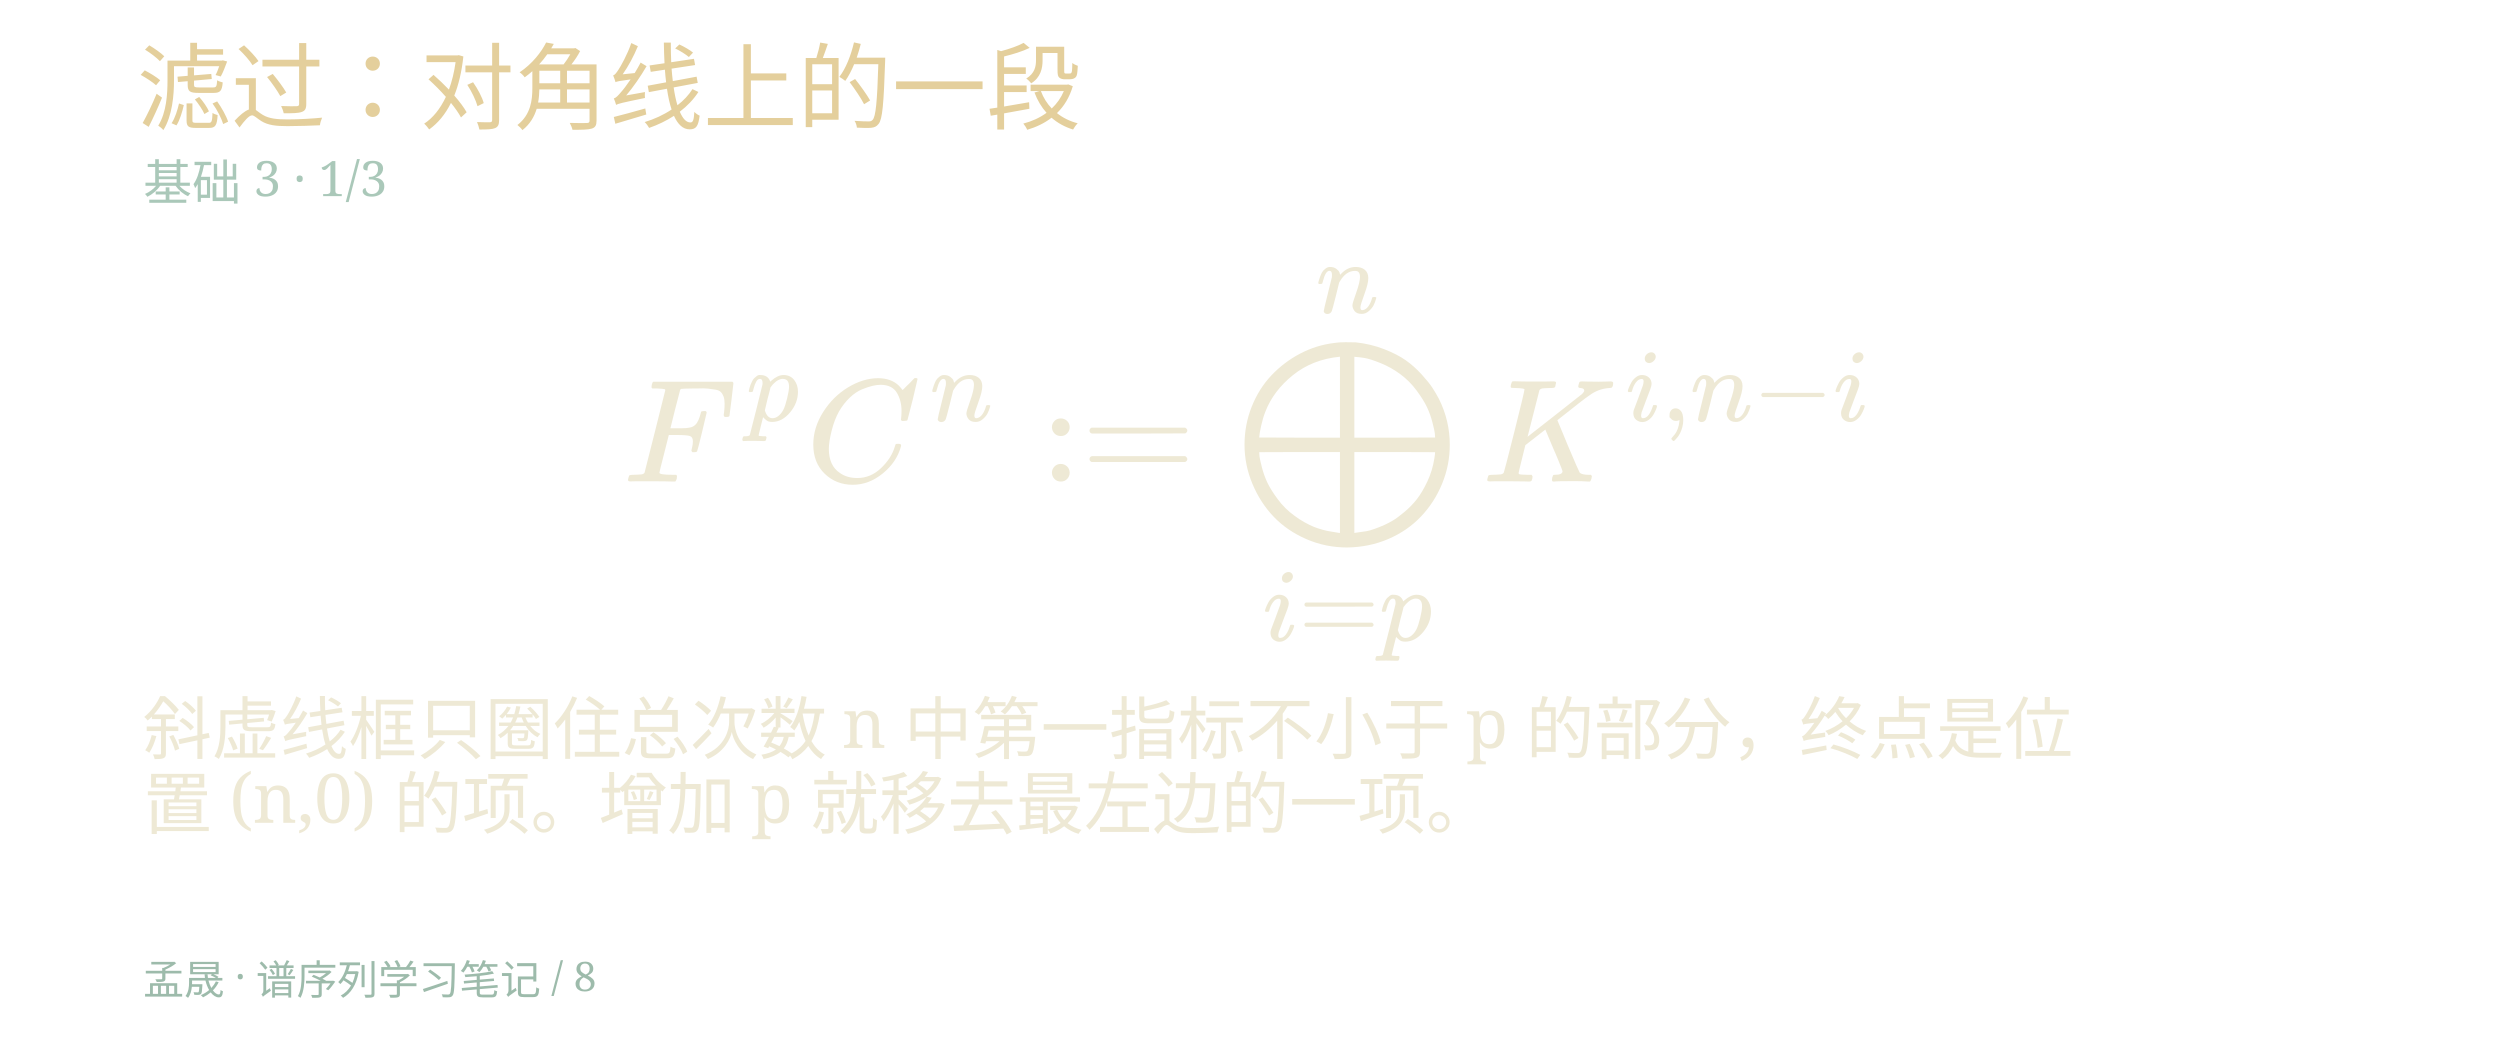
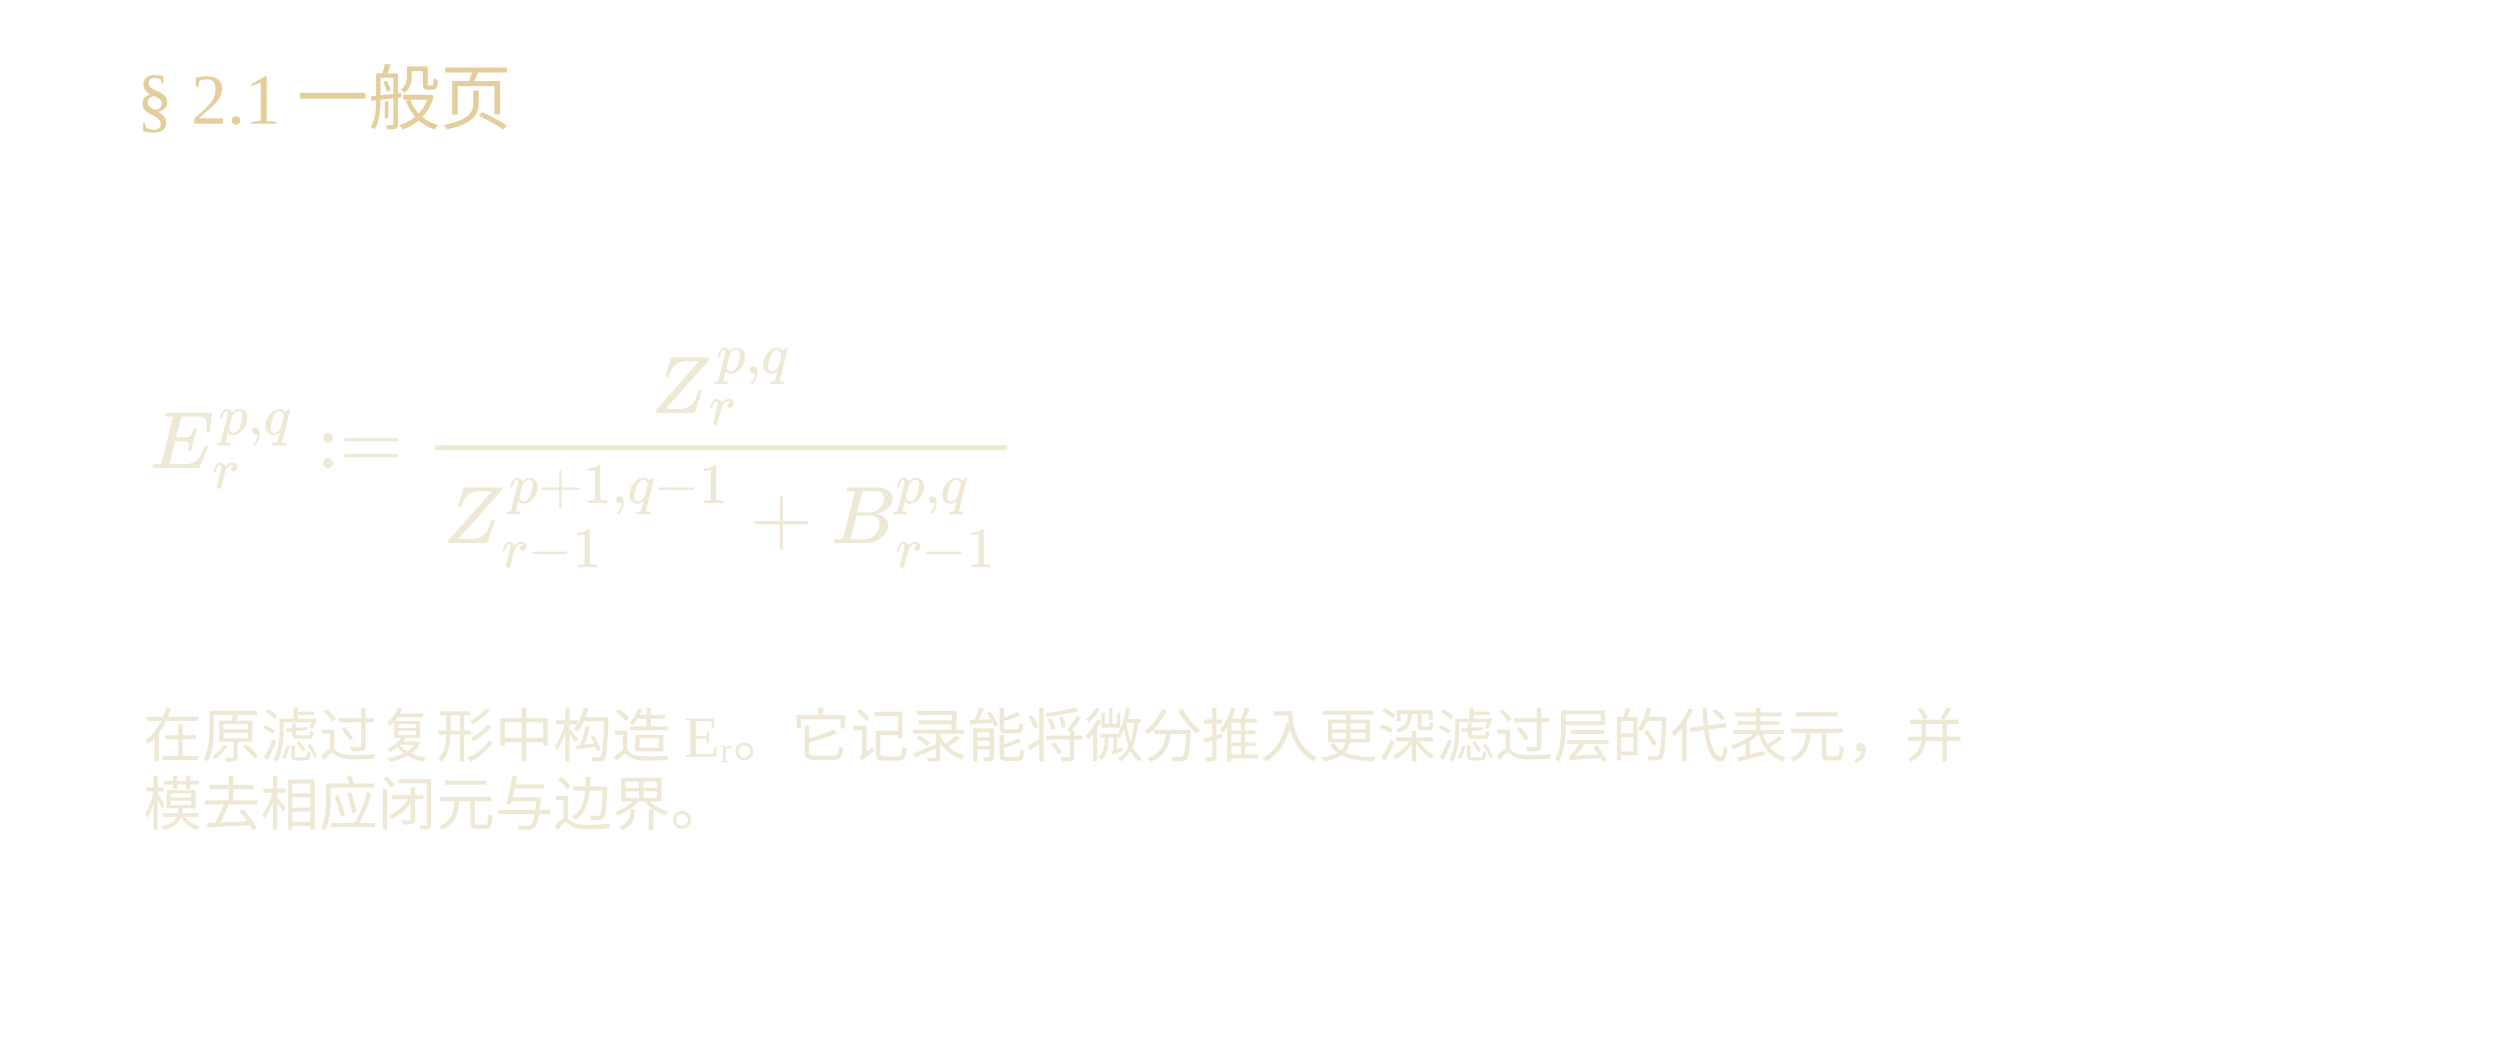
<svg xmlns="http://www.w3.org/2000/svg" width="1536" height="640" viewBox="0 0 1536 640">
  <g fill="#eee9d5" font-family="Kaiti SC, STKaiti, KaiTi, PingFang SC, serif">
-     <text x="84" y="75" font-size="58" fill="#e4cf9c">滤过：对角线上的一段</text>
-     <text x="88" y="123" font-size="30" fill="#aac8b9">基础 3 · 1/3</text>
-     <svg x="383.038" y="155" width="769.923" height="260" viewBox="0 -1561.5 8534.6 2882.1" overflow="visible">
-       <g stroke="#eee9d5" fill="#eee9d5" stroke-width="0" transform="scale(1,-1)">
-         <g data-mml-node="math">
-           <g data-mml-node="msup">
-             <g data-mml-node="mi">
-               <path data-c="1D439" d="M48 1Q31 1 31 11Q31 13 34 25Q38 41 42 43T65 46Q92 46 125 49Q139 52 144 61Q146 66 215 342T285 622Q285 629 281 629Q273 632 228 634H197Q191 640 191 642T193 659Q197 676 203 680H742Q749 676 749 669Q749 664 736 557T722 447Q720 440 702 440H690Q683 445 683 453Q683 454 686 477T689 530Q689 560 682 579T663 610T626 626T575 633T503 634H480Q398 633 393 631Q388 629 386 623Q385 622 352 492L320 363H375Q378 363 398 363T426 364T448 367T472 374T489 386Q502 398 511 419T524 457T529 475Q532 480 548 480H560Q567 475 567 470Q567 467 536 339T502 207Q500 200 482 200H470Q463 206 463 212Q463 215 468 234T473 274Q473 303 453 310T364 317H309L277 190Q245 66 245 60Q245 46 334 46H359Q365 40 365 39T363 19Q359 6 353 0H336Q295 2 185 2Q120 2 86 2T48 1Z" />
+     <text x="84" y="76" font-size="44" fill="#e4cf9c">
+       <tspan font-family="Times New Roman, serif">§</tspan>
+       <tspan font-family="Times New Roman, serif">2.1</tspan>  一般页</text>
+     <svg x="92" y="213.592" width="532.865" height="137.815" viewBox="0 0 10657.3 2756.3">
+       <svg x="0" y="0" width="10657.3" height="2756.3" viewBox="0 -1479.3 10657.3 2756.3">
+         <g stroke="#eee9d5" fill="#eee9d5" stroke-width="0" transform="scale(1,-1)">
+           <g data-mml-node="math">
+             <g data-mml-node="msubsup">
+               <g data-mml-node="mi">
+                 <path data-c="1D438" d="M492 213Q472 213 472 226Q472 230 477 250T482 285Q482 316 461 323T364 330H312Q311 328 277 192T243 52Q243 48 254 48T334 46Q428 46 458 48T518 61Q567 77 599 117T670 248Q680 270 683 272Q690 274 698 274Q718 274 718 261Q613 7 608 2Q605 0 322 0H133Q31 0 31 11Q31 13 34 25Q38 41 42 43T65 46Q92 46 125 49Q139 52 144 61Q146 66 215 342T285 622Q285 629 281 629Q273 632 228 634H197Q191 640 191 642T193 659Q197 676 203 680H757Q764 676 764 669Q764 664 751 557T737 447Q735 440 717 440H705Q698 445 698 453L701 476Q704 500 704 528Q704 558 697 578T678 609T643 625T596 632T532 634H485Q397 633 392 631Q388 629 386 622Q385 619 355 499T324 377Q347 376 372 376H398Q464 376 489 391T534 472Q538 488 540 490T557 493Q562 493 565 493T570 492T572 491T574 487T577 483L544 351Q511 218 508 216Q505 213 492 213Z" />
+               </g>
+               <g data-mml-node="TeXAtom" transform="translate(848.3,413) scale(0.707)" data-mjx-texclass="ORD">
+                 <g data-mml-node="mi">
+                   <path data-c="1D45D" d="M23 287Q24 290 25 295T30 317T40 348T55 381T75 411T101 433T134 442Q209 442 230 378L240 387Q302 442 358 442Q423 442 460 395T497 281Q497 173 421 82T249 -10Q227 -10 210 -4Q199 1 187 11T168 28L161 36Q160 35 139 -51T118 -138Q118 -144 126 -145T163 -148H188Q194 -155 194 -157T191 -175Q188 -187 185 -190T172 -194Q170 -194 161 -194T127 -193T65 -192Q-5 -192 -24 -194H-32Q-39 -187 -39 -183Q-37 -156 -26 -148H-6Q28 -147 33 -136Q36 -130 94 103T155 350Q156 355 156 364Q156 405 131 405Q109 405 94 377T71 316T59 280Q57 278 43 278H29Q23 284 23 287ZM178 102Q200 26 252 26Q282 26 310 49T356 107Q374 141 392 215T411 325V331Q411 405 350 405Q339 405 328 402T306 393T286 380T269 365T254 350T243 336T235 326L232 322Q232 321 229 308T218 264T204 212Q178 106 178 102Z" />
+                 </g>
+                 <g data-mml-node="mo" transform="translate(503,0)">
+                   <path data-c="2C" d="M78 35T78 60T94 103T137 121Q165 121 187 96T210 8Q210 -27 201 -60T180 -117T154 -158T130 -185T117 -194Q113 -194 104 -185T95 -172Q95 -168 106 -156T131 -126T157 -76T173 -3V9L172 8Q170 7 167 6T161 3T152 1T140 0Q113 0 96 17Z" />
+                 </g>
+                 <g data-mml-node="mi" transform="translate(781,0)">
+                   <path data-c="1D45E" d="M33 157Q33 258 109 349T280 441Q340 441 372 389Q373 390 377 395T388 406T404 418Q438 442 450 442Q454 442 457 439T460 434Q460 425 391 149Q320 -135 320 -139Q320 -147 365 -148H390Q396 -156 396 -157T393 -175Q389 -188 383 -194H370Q339 -192 262 -192Q234 -192 211 -192T174 -192T157 -193Q143 -193 143 -185Q143 -182 145 -170Q149 -154 152 -151T172 -148Q220 -148 230 -141Q238 -136 258 -53T279 32Q279 33 272 29Q224 -10 172 -10Q117 -10 75 30T33 157ZM352 326Q329 405 277 405Q242 405 210 374T160 293Q131 214 119 129Q119 126 119 118T118 106Q118 61 136 44T179 26Q233 26 290 98L298 109L352 326Z" />
+                 </g>
+               </g>
+               <g data-mml-node="TeXAtom" transform="translate(771,-247) scale(0.707)" data-mjx-texclass="ORD">
+                 <g data-mml-node="mi">
+                   <path data-c="1D45F" d="M21 287Q22 290 23 295T28 317T38 348T53 381T73 411T99 433T132 442Q161 442 183 430T214 408T225 388Q227 382 228 382T236 389Q284 441 347 441H350Q398 441 422 400Q430 381 430 363Q430 333 417 315T391 292T366 288Q346 288 334 299T322 328Q322 376 378 392Q356 405 342 405Q286 405 239 331Q229 315 224 298T190 165Q156 25 151 16Q138 -11 108 -11Q95 -11 87 -5T76 7T74 17Q74 30 114 189T154 366Q154 405 128 405Q107 405 92 377T68 316T57 280Q55 278 41 278H27Q21 284 21 287Z" />
+                 </g>
+               </g>
            </g>
-             <g data-mml-node="mi" transform="translate(837.3,413) scale(0.707)">
-               <path data-c="1D45D" d="M23 287Q24 290 25 295T30 317T40 348T55 381T75 411T101 433T134 442Q209 442 230 378L240 387Q302 442 358 442Q423 442 460 395T497 281Q497 173 421 82T249 -10Q227 -10 210 -4Q199 1 187 11T168 28L161 36Q160 35 139 -51T118 -138Q118 -144 126 -145T163 -148H188Q194 -155 194 -157T191 -175Q188 -187 185 -190T172 -194Q170 -194 161 -194T127 -193T65 -192Q-5 -192 -24 -194H-32Q-39 -187 -39 -183Q-37 -156 -26 -148H-6Q28 -147 33 -136Q36 -130 94 103T155 350Q156 355 156 364Q156 405 131 405Q109 405 94 377T71 316T59 280Q57 278 43 278H29Q23 284 23 287ZM178 102Q200 26 252 26Q282 26 310 49T356 107Q374 141 392 215T411 325V331Q411 405 350 405Q339 405 328 402T306 393T286 380T269 365T254 350T243 336T235 326L232 322Q232 321 229 308T218 264T204 212Q178 106 178 102Z" />
-             </g>
-           </g>
-           <g data-mml-node="msup" transform="translate(1243,0)">
-             <g data-mml-node="mi">
-               <path data-c="1D436" d="M50 252Q50 367 117 473T286 641T490 704Q580 704 633 653Q642 643 648 636T656 626L657 623Q660 623 684 649Q691 655 699 663T715 679T725 690L740 705H746Q760 705 760 698Q760 694 728 561Q692 422 692 421Q690 416 687 415T669 413H653Q647 419 647 422Q647 423 648 429T650 449T651 481Q651 552 619 605T510 659Q484 659 454 652T382 628T299 572T226 479Q194 422 175 346T156 222Q156 108 232 58Q280 24 350 24Q441 24 512 92T606 240Q610 253 612 255T628 257Q648 257 648 248Q648 243 647 239Q618 132 523 55T319 -22Q206 -22 128 53T50 252Z" />
-             </g>
-             <g data-mml-node="mi" transform="translate(845.3,413) scale(0.707)">
-               <path data-c="1D45B" d="M21 287Q22 293 24 303T36 341T56 388T89 425T135 442Q171 442 195 424T225 390T231 369Q231 367 232 367L243 378Q304 442 382 442Q436 442 469 415T503 336T465 179T427 52Q427 26 444 26Q450 26 453 27Q482 32 505 65T540 145Q542 153 560 153Q580 153 580 145Q580 144 576 130Q568 101 554 73T508 17T439 -10Q392 -10 371 17T350 73Q350 92 386 193T423 345Q423 404 379 404H374Q288 404 229 303L222 291L189 157Q156 26 151 16Q138 -11 108 -11Q95 -11 87 -5T76 7T74 17Q74 30 112 180T152 343Q153 348 153 366Q153 405 129 405Q91 405 66 305Q60 285 60 284Q58 278 41 278H27Q21 284 21 287Z" />
-             </g>
-           </g>
-           <g data-mml-node="mo" transform="translate(2840.3,0)">
-             <g data-mml-node="text">
-               <path data-c="3A" d="M78 370Q78 394 95 412T138 430Q162 430 180 414T199 371Q199 346 182 328T139 310T96 327T78 370ZM78 60Q78 84 95 102T138 120Q162 120 180 104T199 61Q199 36 182 18T139 0T96 17T78 60Z" />
-             </g>
-             <g data-mml-node="text" transform="translate(278,0)">
-               <path data-c="3D" d="M56 347Q56 360 70 367H707Q722 359 722 347Q722 336 708 328L390 327H72Q56 332 56 347ZM56 153Q56 168 72 173H708Q722 163 722 153Q722 140 707 133H70Q56 140 56 153Z" />
-             </g>
-           </g>
-           <g data-mml-node="munderover" transform="translate(4174,0)">
-             <g data-mml-node="mo">
-               <path data-c="2A01" d="M668 944Q697 949 744 949Q803 949 814 948Q916 937 1006 902T1154 826T1262 730T1336 638T1380 563Q1454 415 1454 250Q1454 113 1402 -14T1258 -238T1036 -391T755 -449Q608 -449 477 -392T255 -240T110 -16T56 250Q56 387 105 510T239 723T434 871T668 944ZM706 299V850H704Q519 832 386 725T198 476Q181 433 169 379T156 300Q156 299 431 299H706ZM1116 732Q1054 778 982 807T871 842T810 849L804 850V299H1079Q1354 299 1354 300Q1354 311 1352 329T1336 402T1299 506T1228 620T1116 732ZM706 -350V201H431Q156 201 156 200Q156 189 158 171T174 98T211 -6T282 -120T395 -232Q428 -257 464 -277T527 -308T587 -328T636 -339T678 -346T706 -350ZM1354 200Q1354 201 1079 201H804V-350Q808 -349 838 -345T887 -338T940 -323T1010 -295Q1038 -282 1067 -265T1144 -208T1229 -121T1301 0T1349 158Q1354 188 1354 200Z" />
-             </g>
-             <g data-mml-node="TeXAtom" transform="translate(180.6,-1083.4) scale(0.707)" data-mjx-texclass="ORD">
-               <g data-mml-node="mi">
-                 <path data-c="1D456" d="M184 600Q184 624 203 642T247 661Q265 661 277 649T290 619Q290 596 270 577T226 557Q211 557 198 567T184 600ZM21 287Q21 295 30 318T54 369T98 420T158 442Q197 442 223 419T250 357Q250 340 236 301T196 196T154 83Q149 61 149 51Q149 26 166 26Q175 26 185 29T208 43T235 78T260 137Q263 149 265 151T282 153Q302 153 302 143Q302 135 293 112T268 61T223 11T161 -11Q129 -11 102 10T74 74Q74 91 79 106T122 220Q160 321 166 341T173 380Q173 404 156 404H154Q124 404 99 371T61 287Q60 286 59 284T58 281T56 279T53 278T49 278T41 278H27Q21 284 21 287Z" />
+             <g data-mml-node="mo" transform="translate(2053.6,0)">
+               <g data-mml-node="text">
+                 <path data-c="3A" d="M78 370Q78 394 95 412T138 430Q162 430 180 414T199 371Q199 346 182 328T139 310T96 327T78 370ZM78 60Q78 84 95 102T138 120Q162 120 180 104T199 61Q199 36 182 18T139 0T96 17T78 60Z" />
              </g>
-               <g data-mml-node="mo" transform="translate(345,0)">
+               <g data-mml-node="text" transform="translate(278,0)">
                <path data-c="3D" d="M56 347Q56 360 70 367H707Q722 359 722 347Q722 336 708 328L390 327H72Q56 332 56 347ZM56 153Q56 168 72 173H708Q722 163 722 153Q722 140 707 133H70Q56 140 56 153Z" />
              </g>
-               <g data-mml-node="mi" transform="translate(1123,0)">
-                 <path data-c="1D45D" d="M23 287Q24 290 25 295T30 317T40 348T55 381T75 411T101 433T134 442Q209 442 230 378L240 387Q302 442 358 442Q423 442 460 395T497 281Q497 173 421 82T249 -10Q227 -10 210 -4Q199 1 187 11T168 28L161 36Q160 35 139 -51T118 -138Q118 -144 126 -145T163 -148H188Q194 -155 194 -157T191 -175Q188 -187 185 -190T172 -194Q170 -194 161 -194T127 -193T65 -192Q-5 -192 -24 -194H-32Q-39 -187 -39 -183Q-37 -156 -26 -148H-6Q28 -147 33 -136Q36 -130 94 103T155 350Q156 355 156 364Q156 405 131 405Q109 405 94 377T71 316T59 280Q57 278 43 278H29Q23 284 23 287ZM178 102Q200 26 252 26Q282 26 310 49T356 107Q374 141 392 215T411 325V331Q411 405 350 405Q339 405 328 402T306 393T286 380T269 365T254 350T243 336T235 326L232 322Q232 321 229 308T218 264T204 212Q178 106 178 102Z" />
+             </g>
+             <g data-mml-node="mfrac" transform="translate(3387.4,0)">
+               <g data-mml-node="msubsup" transform="translate(2767.2,676)">
+                 <g data-mml-node="mi">
+                   <path data-c="1D44D" d="M58 8Q58 23 64 35Q64 36 329 334T596 635L586 637Q575 637 512 637H500H476Q442 637 420 635T365 624T311 598T266 548T228 469Q227 466 226 463T224 458T223 453T222 450L221 448Q218 443 202 443Q185 443 182 453L214 561Q228 606 241 651Q249 679 253 681Q256 683 487 683H718Q723 678 723 675Q723 673 717 649Q189 54 188 52L185 49H274Q369 50 377 51Q452 60 500 100T579 247Q587 272 590 277T603 282H607Q628 282 628 271Q547 5 541 2Q538 0 300 0H124Q58 0 58 8Z" />
+                 </g>
+                 <g data-mml-node="TeXAtom" transform="translate(808,490.8) scale(0.707)" data-mjx-texclass="ORD">
+                   <g data-mml-node="mi">
+                     <path data-c="1D45D" d="M23 287Q24 290 25 295T30 317T40 348T55 381T75 411T101 433T134 442Q209 442 230 378L240 387Q302 442 358 442Q423 442 460 395T497 281Q497 173 421 82T249 -10Q227 -10 210 -4Q199 1 187 11T168 28L161 36Q160 35 139 -51T118 -138Q118 -144 126 -145T163 -148H188Q194 -155 194 -157T191 -175Q188 -187 185 -190T172 -194Q170 -194 161 -194T127 -193T65 -192Q-5 -192 -24 -194H-32Q-39 -187 -39 -183Q-37 -156 -26 -148H-6Q28 -147 33 -136Q36 -130 94 103T155 350Q156 355 156 364Q156 405 131 405Q109 405 94 377T71 316T59 280Q57 278 43 278H29Q23 284 23 287ZM178 102Q200 26 252 26Q282 26 310 49T356 107Q374 141 392 215T411 325V331Q411 405 350 405Q339 405 328 402T306 393T286 380T269 365T254 350T243 336T235 326L232 322Q232 321 229 308T218 264T204 212Q178 106 178 102Z" />
+                   </g>
+                   <g data-mml-node="mo" transform="translate(503,0)">
+                     <path data-c="2C" d="M78 35T78 60T94 103T137 121Q165 121 187 96T210 8Q210 -27 201 -60T180 -117T154 -158T130 -185T117 -194Q113 -194 104 -185T95 -172Q95 -168 106 -156T131 -126T157 -76T173 -3V9L172 8Q170 7 167 6T161 3T152 1T140 0Q113 0 96 17Z" />
+                   </g>
+                   <g data-mml-node="mi" transform="translate(781,0)">
+                     <path data-c="1D45E" d="M33 157Q33 258 109 349T280 441Q340 441 372 389Q373 390 377 395T388 406T404 418Q438 442 450 442Q454 442 457 439T460 434Q460 425 391 149Q320 -135 320 -139Q320 -147 365 -148H390Q396 -156 396 -157T393 -175Q389 -188 383 -194H370Q339 -192 262 -192Q234 -192 211 -192T174 -192T157 -193Q143 -193 143 -185Q143 -182 145 -170Q149 -154 152 -151T172 -148Q220 -148 230 -141Q238 -136 258 -53T279 32Q279 33 272 29Q224 -10 172 -10Q117 -10 75 30T33 157ZM352 326Q329 405 277 405Q242 405 210 374T160 293Q131 214 119 129Q119 126 119 118T118 106Q118 61 136 44T179 26Q233 26 290 98L298 109L352 326Z" />
+                   </g>
+                 </g>
+                 <g data-mml-node="TeXAtom" transform="translate(716,-138.9) scale(0.707)" data-mjx-texclass="ORD">
+                   <g data-mml-node="mi">
+                     <path data-c="1D45F" d="M21 287Q22 290 23 295T28 317T38 348T53 381T73 411T99 433T132 442Q161 442 183 430T214 408T225 388Q227 382 228 382T236 389Q284 441 347 441H350Q398 441 422 400Q430 381 430 363Q430 333 417 315T391 292T366 288Q346 288 334 299T322 328Q322 376 378 392Q356 405 342 405Q286 405 239 331Q229 315 224 298T190 165Q156 25 151 16Q138 -11 108 -11Q95 -11 87 -5T76 7T74 17Q74 30 114 189T154 366Q154 405 128 405Q107 405 92 377T68 316T57 280Q55 278 41 278H27Q21 284 21 287Z" />
+                   </g>
+                 </g>
              </g>
-             </g>
-             <g data-mml-node="TeXAtom" transform="translate(543.4,1149) scale(0.707)" data-mjx-texclass="ORD">
-               <g data-mml-node="mi">
-                 <path data-c="1D45B" d="M21 287Q22 293 24 303T36 341T56 388T89 425T135 442Q171 442 195 424T225 390T231 369Q231 367 232 367L243 378Q304 442 382 442Q436 442 469 415T503 336T465 179T427 52Q427 26 444 26Q450 26 453 27Q482 32 505 65T540 145Q542 153 560 153Q580 153 580 145Q580 144 576 130Q568 101 554 73T508 17T439 -10Q392 -10 371 17T350 73Q350 92 386 193T423 345Q423 404 379 404H374Q288 404 229 303L222 291L189 157Q156 26 151 16Q138 -11 108 -11Q95 -11 87 -5T76 7T74 17Q74 30 112 180T152 343Q153 348 153 366Q153 405 129 405Q91 405 66 305Q60 285 60 284Q58 278 41 278H27Q21 284 21 287Z" />
+               <g data-mml-node="mrow" transform="translate(220,-921.7)">
+                 <g data-mml-node="msubsup">
+                   <g data-mml-node="mi">
+                     <path data-c="1D44D" d="M58 8Q58 23 64 35Q64 36 329 334T596 635L586 637Q575 637 512 637H500H476Q442 637 420 635T365 624T311 598T266 548T228 469Q227 466 226 463T224 458T223 453T222 450L221 448Q218 443 202 443Q185 443 182 453L214 561Q228 606 241 651Q249 679 253 681Q256 683 487 683H718Q723 678 723 675Q723 673 717 649Q189 54 188 52L185 49H274Q369 50 377 51Q452 60 500 100T579 247Q587 272 590 277T603 282H607Q628 282 628 271Q547 5 541 2Q538 0 300 0H124Q58 0 58 8Z" />
+                   </g>
+                   <g data-mml-node="TeXAtom" transform="translate(808,490.8) scale(0.707)" data-mjx-texclass="ORD">
+                     <g data-mml-node="mi">
+                       <path data-c="1D45D" d="M23 287Q24 290 25 295T30 317T40 348T55 381T75 411T101 433T134 442Q209 442 230 378L240 387Q302 442 358 442Q423 442 460 395T497 281Q497 173 421 82T249 -10Q227 -10 210 -4Q199 1 187 11T168 28L161 36Q160 35 139 -51T118 -138Q118 -144 126 -145T163 -148H188Q194 -155 194 -157T191 -175Q188 -187 185 -190T172 -194Q170 -194 161 -194T127 -193T65 -192Q-5 -192 -24 -194H-32Q-39 -187 -39 -183Q-37 -156 -26 -148H-6Q28 -147 33 -136Q36 -130 94 103T155 350Q156 355 156 364Q156 405 131 405Q109 405 94 377T71 316T59 280Q57 278 43 278H29Q23 284 23 287ZM178 102Q200 26 252 26Q282 26 310 49T356 107Q374 141 392 215T411 325V331Q411 405 350 405Q339 405 328 402T306 393T286 380T269 365T254 350T243 336T235 326L232 322Q232 321 229 308T218 264T204 212Q178 106 178 102Z" />
+                     </g>
+                     <g data-mml-node="mo" transform="translate(503,0)">
+                       <path data-c="2B" d="M56 237T56 250T70 270H369V420L370 570Q380 583 389 583Q402 583 409 568V270H707Q722 262 722 250T707 230H409V-68Q401 -82 391 -82H389H387Q375 -82 369 -68V230H70Q56 237 56 250Z" />
+                     </g>
+                     <g data-mml-node="mn" transform="translate(1281,0)">
+                       <path data-c="31" d="M213 578L200 573Q186 568 160 563T102 556H83V602H102Q149 604 189 617T245 641T273 663Q275 666 285 666Q294 666 302 660V361L303 61Q310 54 315 52T339 48T401 46H427V0H416Q395 3 257 3Q121 3 100 0H88V46H114Q136 46 152 46T177 47T193 50T201 52T207 57T213 61V578Z" />
+                     </g>
+                     <g data-mml-node="mo" transform="translate(1781,0)">
+                       <path data-c="2C" d="M78 35T78 60T94 103T137 121Q165 121 187 96T210 8Q210 -27 201 -60T180 -117T154 -158T130 -185T117 -194Q113 -194 104 -185T95 -172Q95 -168 106 -156T131 -126T157 -76T173 -3V9L172 8Q170 7 167 6T161 3T152 1T140 0Q113 0 96 17Z" />
+                     </g>
+                     <g data-mml-node="mi" transform="translate(2059,0)">
+                       <path data-c="1D45E" d="M33 157Q33 258 109 349T280 441Q340 441 372 389Q373 390 377 395T388 406T404 418Q438 442 450 442Q454 442 457 439T460 434Q460 425 391 149Q320 -135 320 -139Q320 -147 365 -148H390Q396 -156 396 -157T393 -175Q389 -188 383 -194H370Q339 -192 262 -192Q234 -192 211 -192T174 -192T157 -193Q143 -193 143 -185Q143 -182 145 -170Q149 -154 152 -151T172 -148Q220 -148 230 -141Q238 -136 258 -53T279 32Q279 33 272 29Q224 -10 172 -10Q117 -10 75 30T33 157ZM352 326Q329 405 277 405Q242 405 210 374T160 293Q131 214 119 129Q119 126 119 118T118 106Q118 61 136 44T179 26Q233 26 290 98L298 109L352 326Z" />
+                     </g>
+                     <g data-mml-node="mo" transform="translate(2519,0)">
+                       <path data-c="2212" d="M84 237T84 250T98 270H679Q694 262 694 250T679 230H98Q84 237 84 250Z" />
+                     </g>
+                     <g data-mml-node="mn" transform="translate(3297,0)">
+                       <path data-c="31" d="M213 578L200 573Q186 568 160 563T102 556H83V602H102Q149 604 189 617T245 641T273 663Q275 666 285 666Q294 666 302 660V361L303 61Q310 54 315 52T339 48T401 46H427V0H416Q395 3 257 3Q121 3 100 0H88V46H114Q136 46 152 46T177 47T193 50T201 52T207 57T213 61V578Z" />
+                     </g>
+                   </g>
+                   <g data-mml-node="TeXAtom" transform="translate(716,-297.3) scale(0.707)" data-mjx-texclass="ORD">
+                     <g data-mml-node="mi">
+                       <path data-c="1D45F" d="M21 287Q22 290 23 295T28 317T38 348T53 381T73 411T99 433T132 442Q161 442 183 430T214 408T225 388Q227 382 228 382T236 389Q284 441 347 441H350Q398 441 422 400Q430 381 430 363Q430 333 417 315T391 292T366 288Q346 288 334 299T322 328Q322 376 378 392Q356 405 342 405Q286 405 239 331Q229 315 224 298T190 165Q156 25 151 16Q138 -11 108 -11Q95 -11 87 -5T76 7T74 17Q74 30 114 189T154 366Q154 405 128 405Q107 405 92 377T68 316T57 280Q55 278 41 278H27Q21 284 21 287Z" />
+                     </g>
+                     <g data-mml-node="mo" transform="translate(451,0)">
+                       <path data-c="2212" d="M84 237T84 250T98 270H679Q694 262 694 250T679 230H98Q84 237 84 250Z" />
+                     </g>
+                     <g data-mml-node="mn" transform="translate(1229,0)">
+                       <path data-c="31" d="M213 578L200 573Q186 568 160 563T102 556H83V602H102Q149 604 189 617T245 641T273 663Q275 666 285 666Q294 666 302 660V361L303 61Q310 54 315 52T339 48T401 46H427V0H416Q395 3 257 3Q121 3 100 0H88V46H114Q136 46 152 46T177 47T193 50T201 52T207 57T213 61V578Z" />
+                     </g>
+                   </g>
+                 </g>
+                 <g data-mml-node="mo" transform="translate(3765.1,0)">
+                   <path data-c="2B" d="M56 237T56 250T70 270H369V420L370 570Q380 583 389 583Q402 583 409 568V270H707Q722 262 722 250T707 230H409V-68Q401 -82 391 -82H389H387Q375 -82 369 -68V230H70Q56 237 56 250Z" />
+                 </g>
+                 <g data-mml-node="msubsup" transform="translate(4765.3,0)">
+                   <g data-mml-node="mi">
+                     <path data-c="1D435" d="M231 637Q204 637 199 638T194 649Q194 676 205 682Q206 683 335 683Q594 683 608 681Q671 671 713 636T756 544Q756 480 698 429T565 360L555 357Q619 348 660 311T702 219Q702 146 630 78T453 1Q446 0 242 0Q42 0 39 2Q35 5 35 10Q35 17 37 24Q42 43 47 45Q51 46 62 46H68Q95 46 128 49Q142 52 147 61Q150 65 219 339T288 628Q288 635 231 637ZM649 544Q649 574 634 600T585 634Q578 636 493 637Q473 637 451 637T416 636H403Q388 635 384 626Q382 622 352 506Q352 503 351 500L320 374H401Q482 374 494 376Q554 386 601 434T649 544ZM595 229Q595 273 572 302T512 336Q506 337 429 337Q311 337 310 336Q310 334 293 263T258 122L240 52Q240 48 252 48T333 46Q422 46 429 47Q491 54 543 105T595 229Z" />
+                   </g>
+                   <g data-mml-node="TeXAtom" transform="translate(792,490.8) scale(0.707)" data-mjx-texclass="ORD">
+                     <g data-mml-node="mi">
+                       <path data-c="1D45D" d="M23 287Q24 290 25 295T30 317T40 348T55 381T75 411T101 433T134 442Q209 442 230 378L240 387Q302 442 358 442Q423 442 460 395T497 281Q497 173 421 82T249 -10Q227 -10 210 -4Q199 1 187 11T168 28L161 36Q160 35 139 -51T118 -138Q118 -144 126 -145T163 -148H188Q194 -155 194 -157T191 -175Q188 -187 185 -190T172 -194Q170 -194 161 -194T127 -193T65 -192Q-5 -192 -24 -194H-32Q-39 -187 -39 -183Q-37 -156 -26 -148H-6Q28 -147 33 -136Q36 -130 94 103T155 350Q156 355 156 364Q156 405 131 405Q109 405 94 377T71 316T59 280Q57 278 43 278H29Q23 284 23 287ZM178 102Q200 26 252 26Q282 26 310 49T356 107Q374 141 392 215T411 325V331Q411 405 350 405Q339 405 328 402T306 393T286 380T269 365T254 350T243 336T235 326L232 322Q232 321 229 308T218 264T204 212Q178 106 178 102Z" />
+                     </g>
+                     <g data-mml-node="mo" transform="translate(503,0)">
+                       <path data-c="2C" d="M78 35T78 60T94 103T137 121Q165 121 187 96T210 8Q210 -27 201 -60T180 -117T154 -158T130 -185T117 -194Q113 -194 104 -185T95 -172Q95 -168 106 -156T131 -126T157 -76T173 -3V9L172 8Q170 7 167 6T161 3T152 1T140 0Q113 0 96 17Z" />
+                     </g>
+                     <g data-mml-node="mi" transform="translate(781,0)">
+                       <path data-c="1D45E" d="M33 157Q33 258 109 349T280 441Q340 441 372 389Q373 390 377 395T388 406T404 418Q438 442 450 442Q454 442 457 439T460 434Q460 425 391 149Q320 -135 320 -139Q320 -147 365 -148H390Q396 -156 396 -157T393 -175Q389 -188 383 -194H370Q339 -192 262 -192Q234 -192 211 -192T174 -192T157 -193Q143 -193 143 -185Q143 -182 145 -170Q149 -154 152 -151T172 -148Q220 -148 230 -141Q238 -136 258 -53T279 32Q279 33 272 29Q224 -10 172 -10Q117 -10 75 30T33 157ZM352 326Q329 405 277 405Q242 405 210 374T160 293Q131 214 119 129Q119 126 119 118T118 106Q118 61 136 44T179 26Q233 26 290 98L298 109L352 326Z" />
+                     </g>
+                   </g>
+                   <g data-mml-node="TeXAtom" transform="translate(792,-297.3) scale(0.707)" data-mjx-texclass="ORD">
+                     <g data-mml-node="mi">
+                       <path data-c="1D45F" d="M21 287Q22 290 23 295T28 317T38 348T53 381T73 411T99 433T132 442Q161 442 183 430T214 408T225 388Q227 382 228 382T236 389Q284 441 347 441H350Q398 441 422 400Q430 381 430 363Q430 333 417 315T391 292T366 288Q346 288 334 299T322 328Q322 376 378 392Q356 405 342 405Q286 405 239 331Q229 315 224 298T190 165Q156 25 151 16Q138 -11 108 -11Q95 -11 87 -5T76 7T74 17Q74 30 114 189T154 366Q154 405 128 405Q107 405 92 377T68 316T57 280Q55 278 41 278H27Q21 284 21 287Z" />
+                     </g>
+                     <g data-mml-node="mo" transform="translate(451,0)">
+                       <path data-c="2212" d="M84 237T84 250T98 270H679Q694 262 694 250T679 230H98Q84 237 84 250Z" />
+                     </g>
+                     <g data-mml-node="mn" transform="translate(1229,0)">
+                       <path data-c="31" d="M213 578L200 573Q186 568 160 563T102 556H83V602H102Q149 604 189 617T245 641T273 663Q275 666 285 666Q294 666 302 660V361L303 61Q310 54 315 52T339 48T401 46H427V0H416Q395 3 257 3Q121 3 100 0H88V46H114Q136 46 152 46T177 47T193 50T201 52T207 57T213 61V578Z" />
+                     </g>
+                   </g>
+                 </g>
              </g>
-             </g>
-           </g>
-           <g data-mml-node="msup" transform="translate(5851.7,0)">
-             <g data-mml-node="mi">
-               <path data-c="1D43E" d="M285 628Q285 635 228 637Q205 637 198 638T191 647Q191 649 193 661Q199 681 203 682Q205 683 214 683H219Q260 681 355 681Q389 681 418 681T463 682T483 682Q500 682 500 674Q500 669 497 660Q496 658 496 654T495 648T493 644T490 641T486 639T479 638T470 637T456 637Q416 636 405 634T387 623L306 305Q307 305 490 449T678 597Q692 611 692 620Q692 635 667 637Q651 637 651 648Q651 650 654 662T659 677Q662 682 676 682Q680 682 711 681T791 680Q814 680 839 681T869 682Q889 682 889 672Q889 650 881 642Q878 637 862 637Q787 632 726 586Q710 576 656 534T556 455L509 418L518 396Q527 374 546 329T581 244Q656 67 661 61Q663 59 666 57Q680 47 717 46H738Q744 38 744 37T741 19Q737 6 731 0H720Q680 3 625 3Q503 3 488 0H478Q472 6 472 9T474 27Q478 40 480 43T491 46H494Q544 46 544 71Q544 75 517 141T485 216L427 354L359 301L291 248L268 155Q245 63 245 58Q245 51 253 49T303 46H334Q340 37 340 35Q340 19 333 5Q328 0 317 0Q314 0 280 1T180 2Q118 2 85 2T49 1Q31 1 31 11Q31 13 34 25Q38 41 42 43T65 46Q92 46 125 49Q139 52 144 61Q147 65 216 339T285 628Z" />
-             </g>
-             <g data-mml-node="TeXAtom" transform="translate(974,413) scale(0.707)" data-mjx-texclass="ORD">
-               <g data-mml-node="mi">
-                 <path data-c="1D456" d="M184 600Q184 624 203 642T247 661Q265 661 277 649T290 619Q290 596 270 577T226 557Q211 557 198 567T184 600ZM21 287Q21 295 30 318T54 369T98 420T158 442Q197 442 223 419T250 357Q250 340 236 301T196 196T154 83Q149 61 149 51Q149 26 166 26Q175 26 185 29T208 43T235 78T260 137Q263 149 265 151T282 153Q302 153 302 143Q302 135 293 112T268 61T223 11T161 -11Q129 -11 102 10T74 74Q74 91 79 106T122 220Q160 321 166 341T173 380Q173 404 156 404H154Q124 404 99 371T61 287Q60 286 59 284T58 281T56 279T53 278T49 278T41 278H27Q21 284 21 287Z" />
-               </g>
-               <g data-mml-node="mo" transform="translate(345,0)">
-                 <path data-c="2C" d="M78 35T78 60T94 103T137 121Q165 121 187 96T210 8Q210 -27 201 -60T180 -117T154 -158T130 -185T117 -194Q113 -194 104 -185T95 -172Q95 -168 106 -156T131 -126T157 -76T173 -3V9L172 8Q170 7 167 6T161 3T152 1T140 0Q113 0 96 17Z" />
-               </g>
-               <g data-mml-node="mi" transform="translate(623,0)">
-                 <path data-c="1D45B" d="M21 287Q22 293 24 303T36 341T56 388T89 425T135 442Q171 442 195 424T225 390T231 369Q231 367 232 367L243 378Q304 442 382 442Q436 442 469 415T503 336T465 179T427 52Q427 26 444 26Q450 26 453 27Q482 32 505 65T540 145Q542 153 560 153Q580 153 580 145Q580 144 576 130Q568 101 554 73T508 17T439 -10Q392 -10 371 17T350 73Q350 92 386 193T423 345Q423 404 379 404H374Q288 404 229 303L222 291L189 157Q156 26 151 16Q138 -11 108 -11Q95 -11 87 -5T76 7T74 17Q74 30 112 180T152 343Q153 348 153 366Q153 405 129 405Q91 405 66 305Q60 285 60 284Q58 278 41 278H27Q21 284 21 287Z" />
-               </g>
-               <g data-mml-node="mo" transform="translate(1223,0)">
-                 <path data-c="2212" d="M84 237T84 250T98 270H679Q694 262 694 250T679 230H98Q84 237 84 250Z" />
-               </g>
-               <g data-mml-node="mi" transform="translate(2001,0)">
-                 <path data-c="1D456" d="M184 600Q184 624 203 642T247 661Q265 661 277 649T290 619Q290 596 270 577T226 557Q211 557 198 567T184 600ZM21 287Q21 295 30 318T54 369T98 420T158 442Q197 442 223 419T250 357Q250 340 236 301T196 196T154 83Q149 61 149 51Q149 26 166 26Q175 26 185 29T208 43T235 78T260 137Q263 149 265 151T282 153Q302 153 302 143Q302 135 293 112T268 61T223 11T161 -11Q129 -11 102 10T74 74Q74 91 79 106T122 220Q160 321 166 341T173 380Q173 404 156 404H154Q124 404 99 371T61 287Q60 286 59 284T58 281T56 279T53 278T49 278T41 278H27Q21 284 21 287Z" />
-               </g>
+               <rect width="7029.9" height="60" x="120" y="220" />
            </g>
          </g>
        </g>
-       </g>
+       </svg>
    </svg>
-     <text x="88" y="463" font-size="42">斜虚线框只圈住总次数 n 中第一指标不小于 p 的部分，终点是位</text>
-     <text x="88" y="509" font-size="42">置 (n,0) 的项。增加 p 就移去最左边的一项。</text>
-     <text x="88" y="611" font-size="25" fill="#9dbbab">孟晟 · 谱序列学习笔记 / 8</text>
+     <text x="88" y="465" font-size="36">在原滤过复形中构造 <tspan font-family="Times New Roman, serif">Eᵣ</tspan>。它记录能将微分推入更深滤过层的代表元，并</text>
+     <text x="88" y="507" font-size="36">模去相应闭元与边界。</text>
  </g>
</svg>
